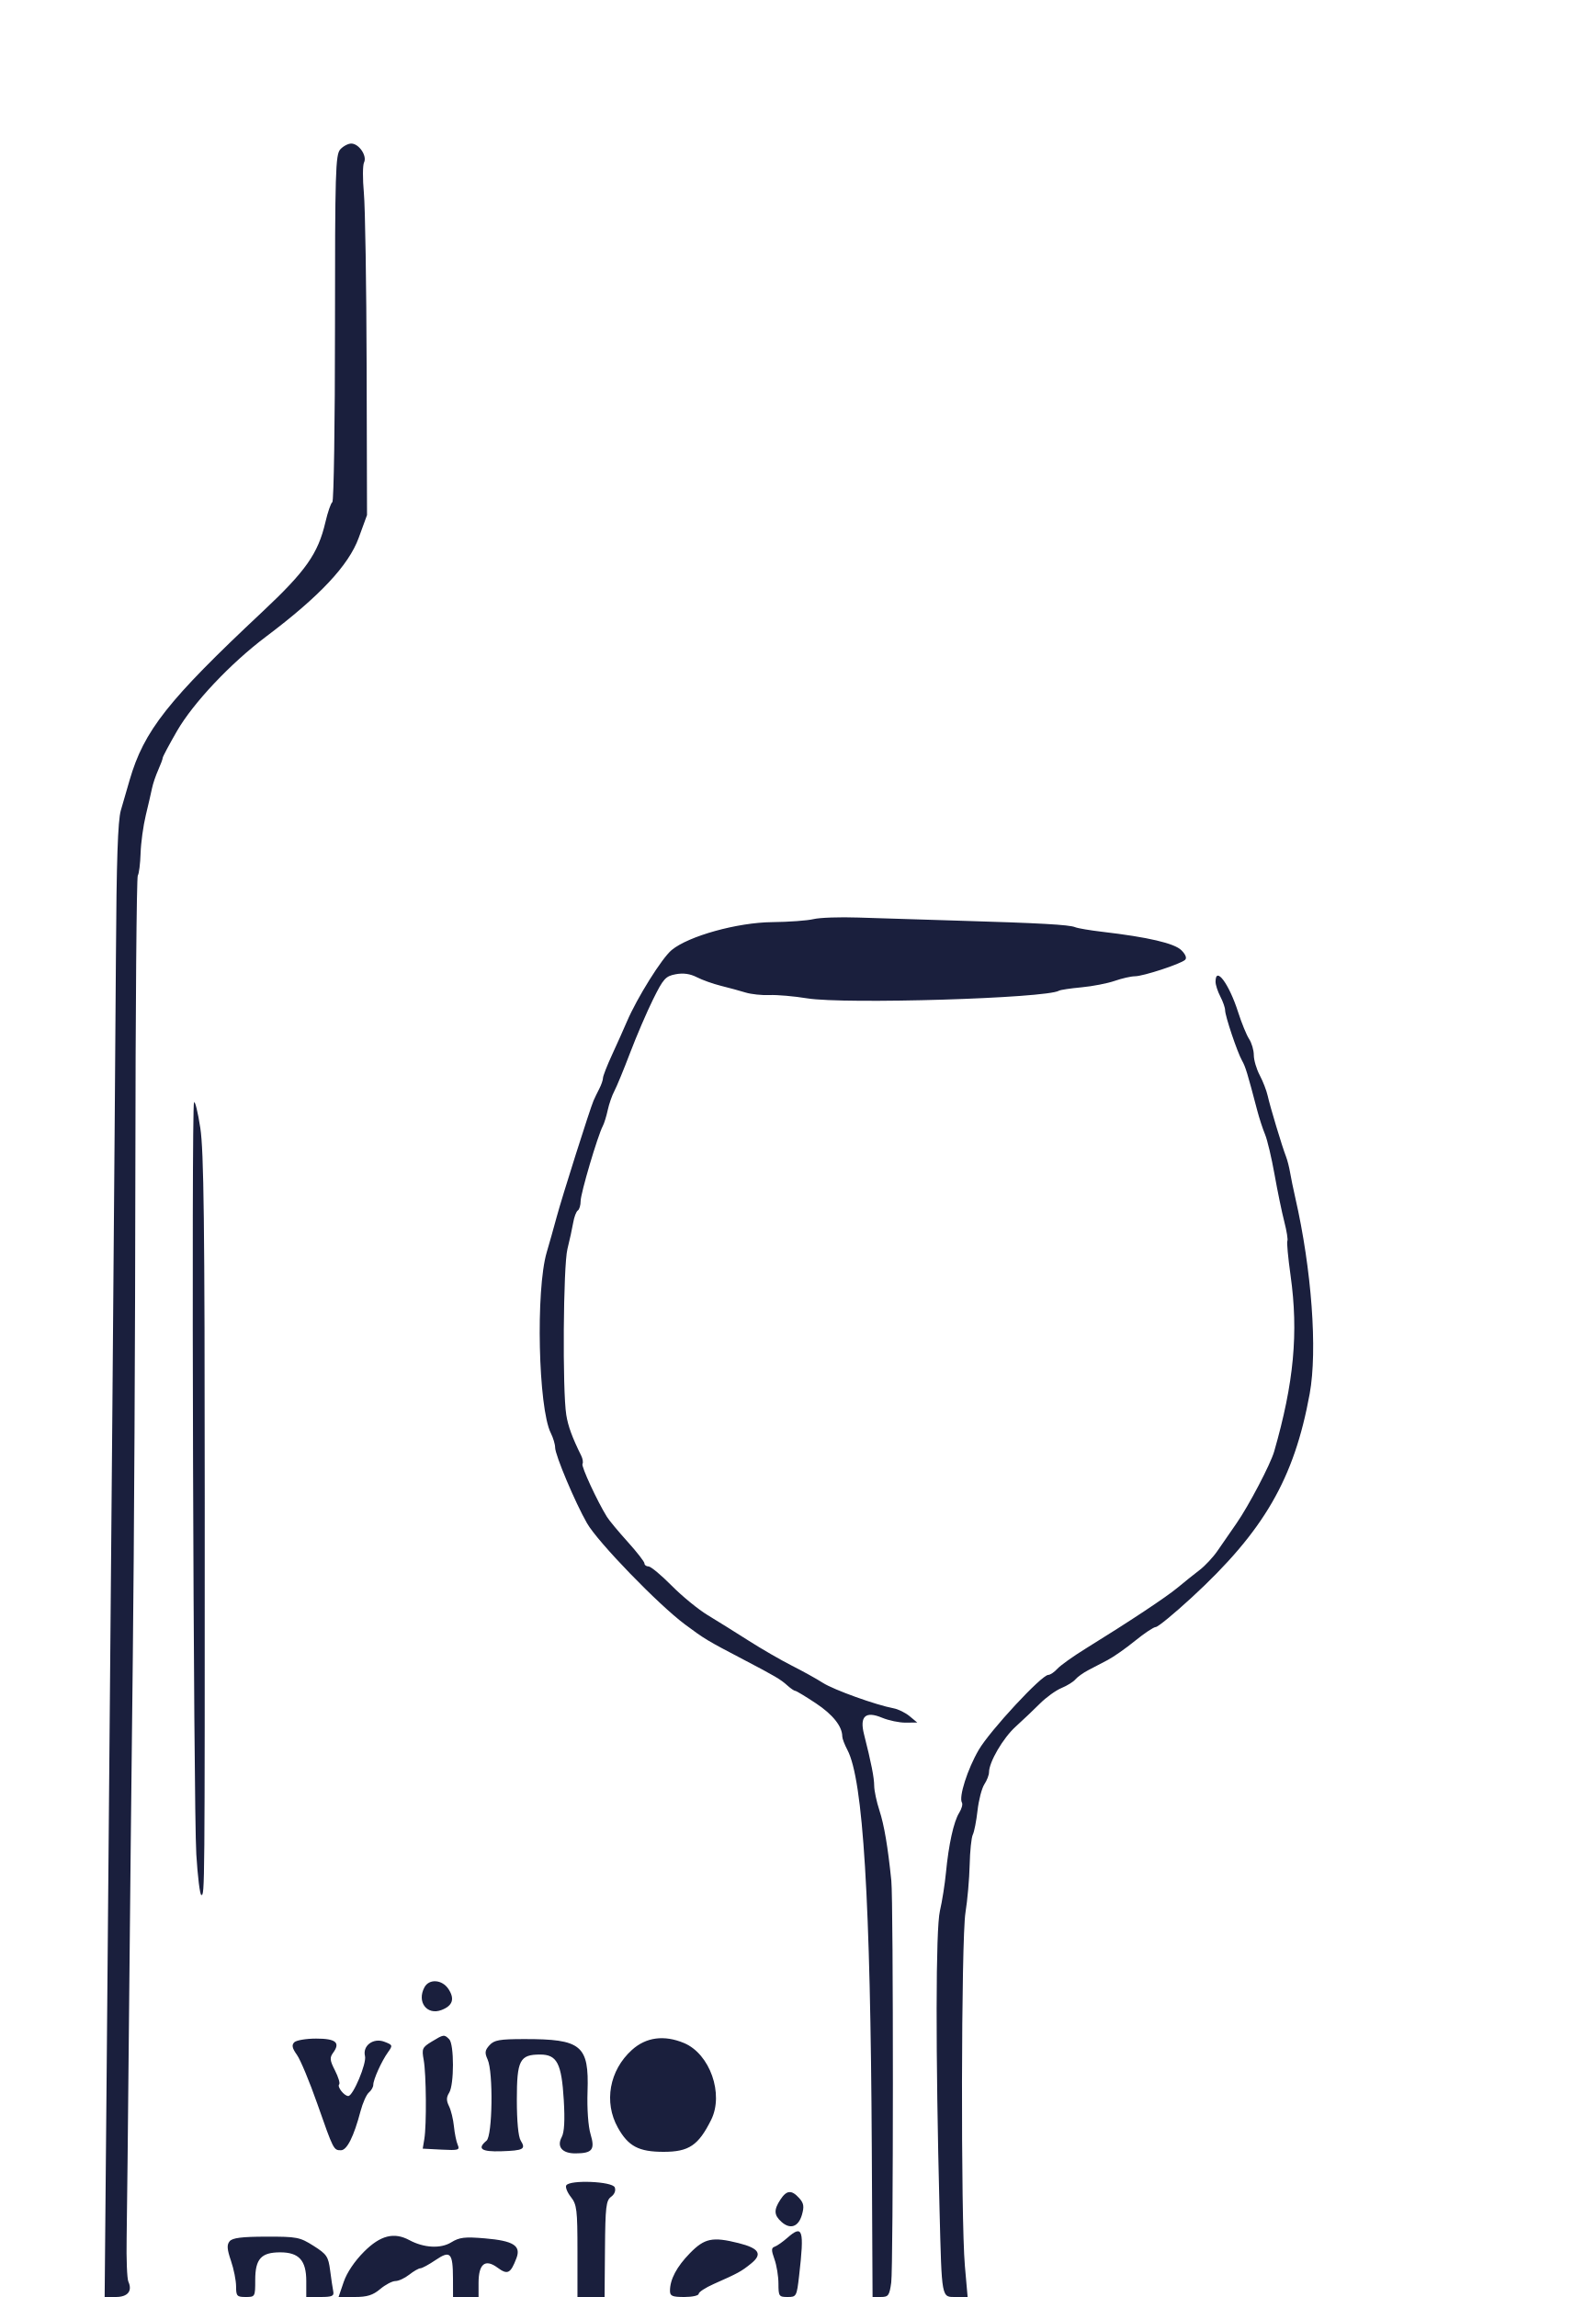
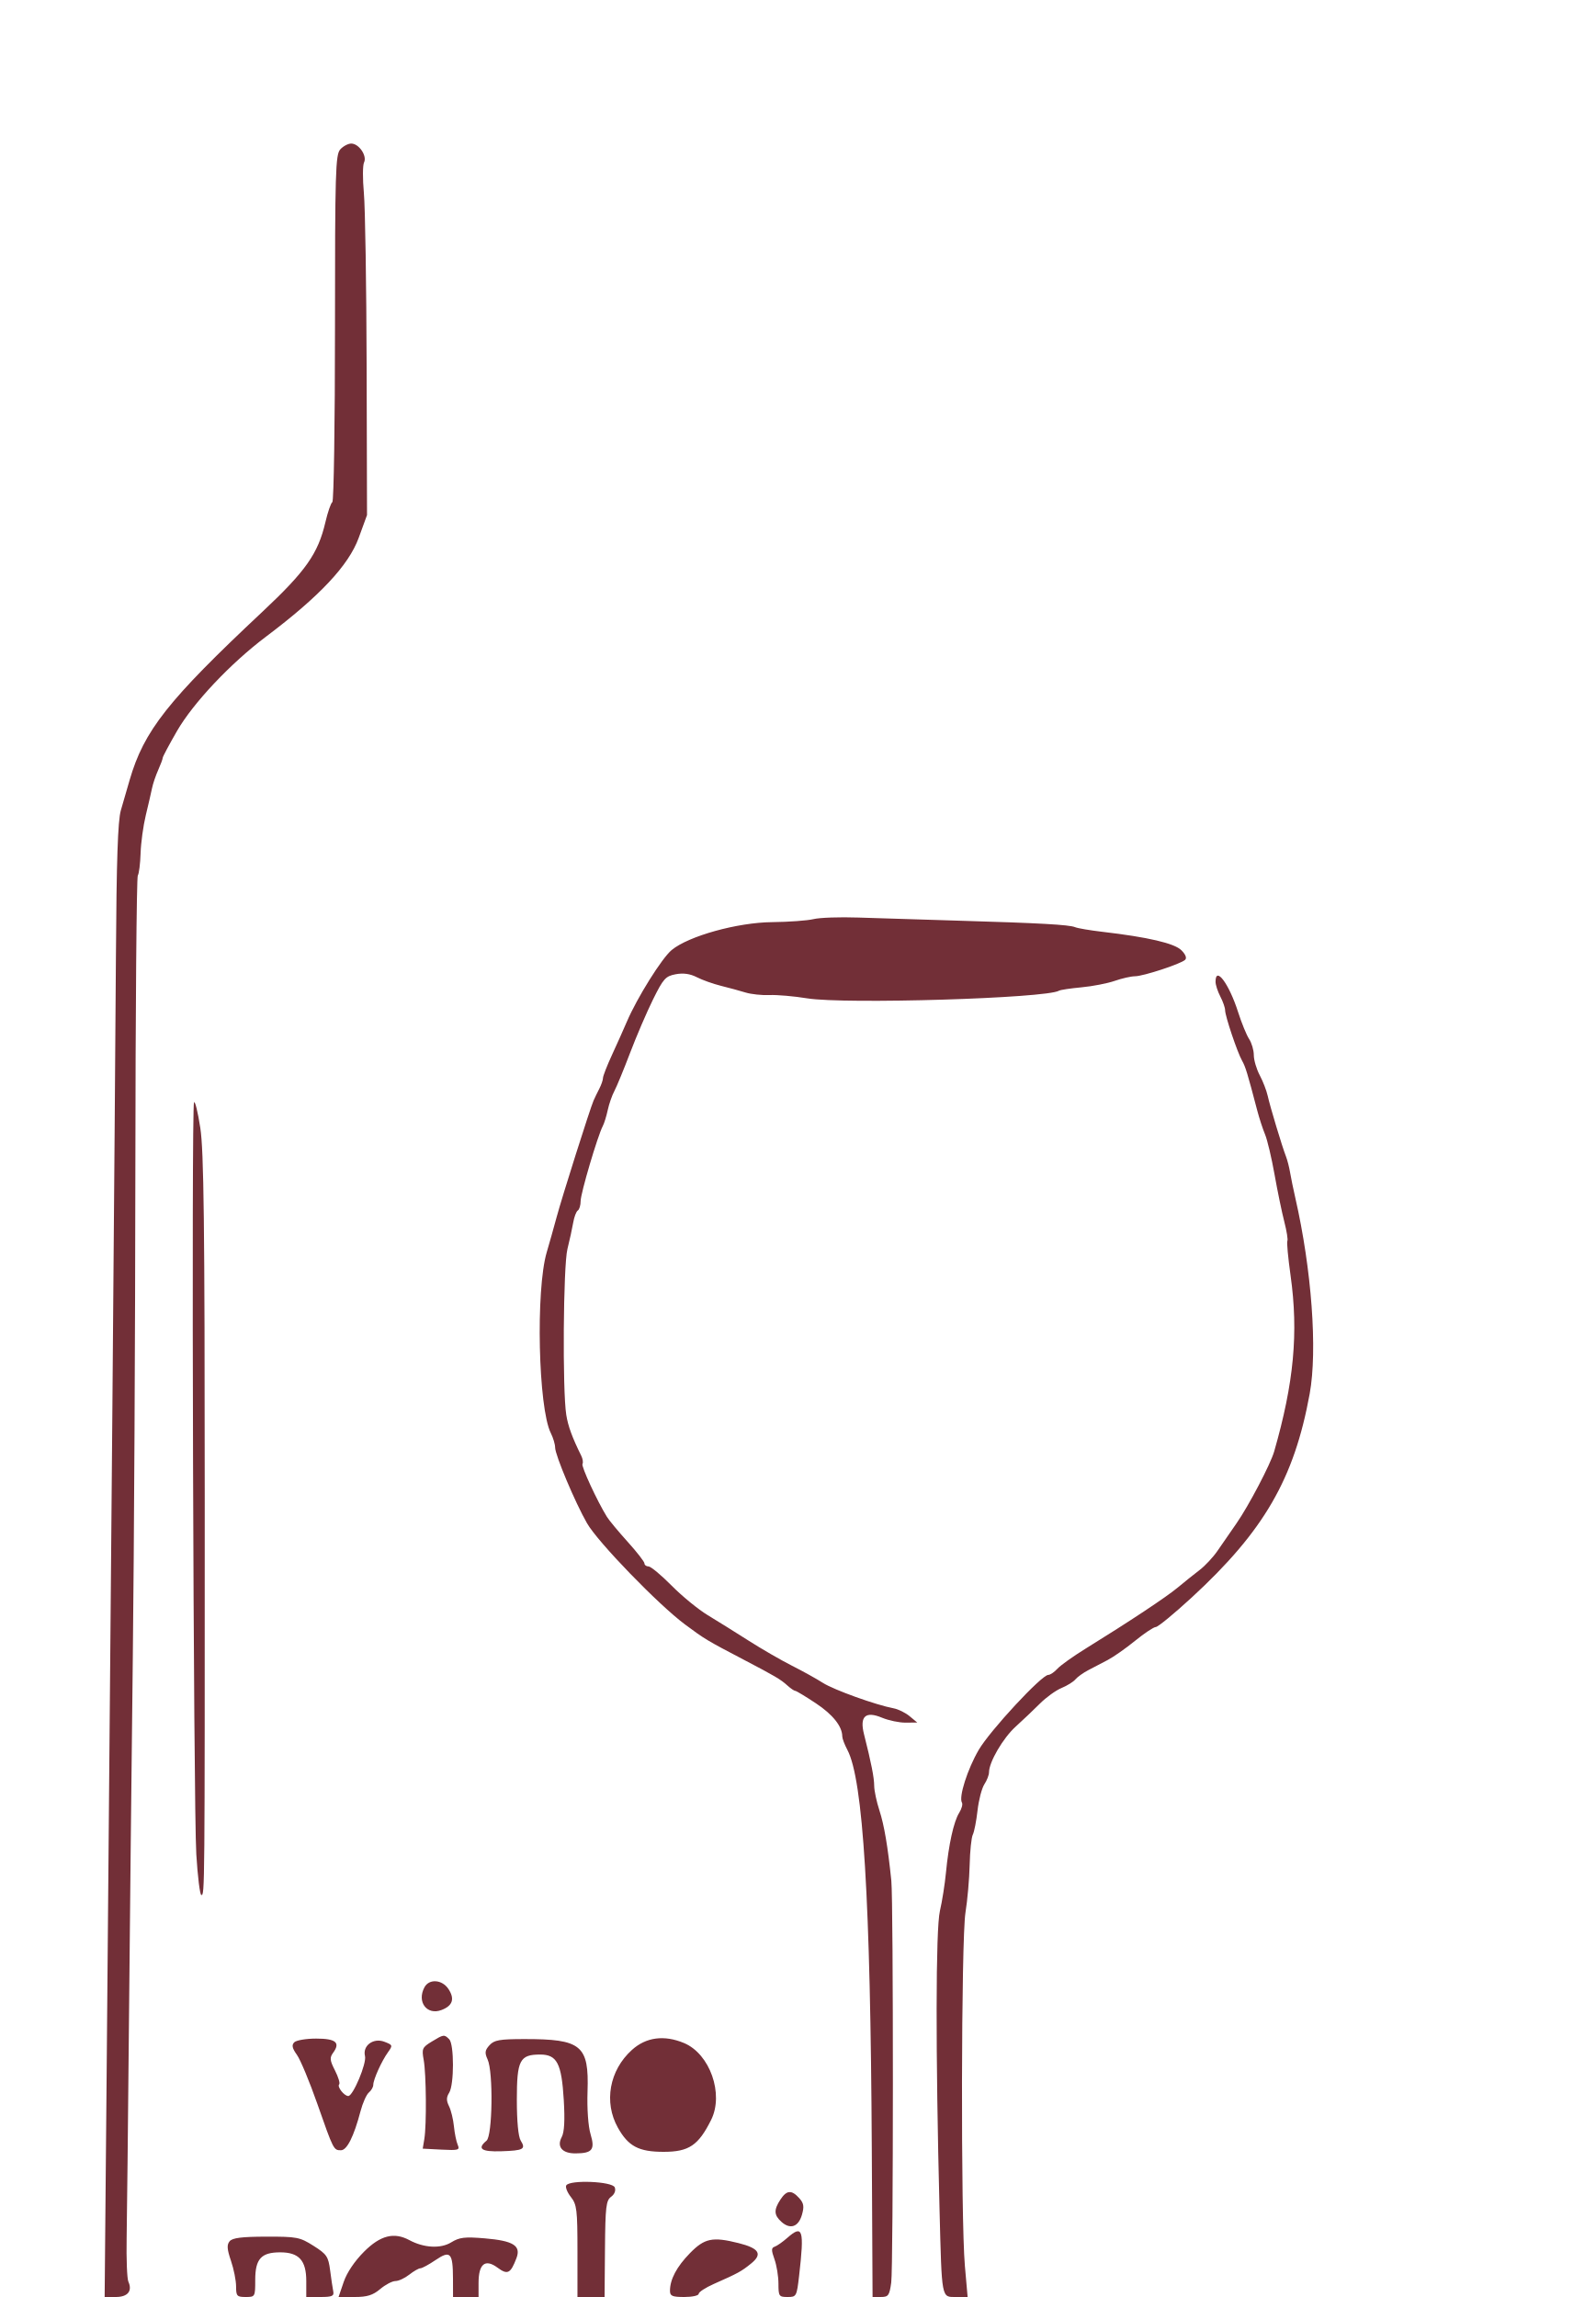
<svg xmlns="http://www.w3.org/2000/svg" viewBox="0 0 500 720" fill="none">
-   <path d="M106.655 46.829C105.158 48.483 105 53.821 105 102.77c0 29.761-.373 54.343-.829 54.624-.456.282-1.438 3.121-2.181 6.309-2.292 9.828-6.15 15.314-19.712 28.03C52.601 219.557 45.148 229 40.633 244.5c-.801 2.75-2.04 7.025-2.753 9.5-.948 3.291-1.363 15.647-1.546 46-.247 40.853-1.719 218.065-2.921 351.75L32.799 720h3.493c3.751 0 5.278-1.867 3.943-4.822-.417-.923-.66-7.078-.541-13.678.12-6.6.44-36.3.711-66 .272-29.7.822-81.9 1.223-116 .4-34.1.76-102.95.8-153s.383-91.476.763-92.059.775-3.732.877-7 .839-8.641 1.638-11.941 1.682-7.125 1.964-8.5 1.146-3.918 1.921-5.651S51 237.907 51 237.552s2.017-4.142 4.482-8.415c5.074-8.797 16.781-21.213 27.878-29.564 16.85-12.682 25.931-22.363 29.083-31.006l2.597-7.119-.121-46.474c-.067-25.561-.455-50.074-.863-54.474s-.384-8.718.054-9.595c1.018-2.044-1.604-5.905-4.012-5.905-.983 0-2.533.823-3.443 1.829M255 288.096c-1.925.469-7.775.896-13 .949-10.873.111-26.152 4.354-31.464 8.739-3.068 2.533-10.815 14.912-14.032 22.422-1.011 2.362-3.113 7.058-4.671 10.437S189 337.29 189 337.907c0 .616-.52 2.127-1.156 3.357s-1.449 2.911-1.806 3.736c-1.111 2.565-9.861 30.181-11.565 36.5-.89 3.3-2.284 8.25-3.097 11-3.498 11.822-2.668 48.843 1.27 56.7.745 1.486 1.354 3.524 1.354 4.531 0 2.357 6.297 17.299 10.017 23.769 3.398 5.911 22.328 25.462 30.644 31.65 6.245 4.648 6.855 5.014 18.339 11.026 10.061 5.266 11.673 6.218 13.822 8.163 1.009.913 2.106 1.661 2.436 1.661s3.238 1.752 6.462 3.893c5.336 3.544 8.27 7.229 8.286 10.404.004.662.722 2.553 1.596 4.203 4.955 9.348 7.249 46.874 7.657 125.247l.241 46.248 2.614.002c2.345.003 2.678-.466 3.237-4.544.675-4.92.7-119.369.029-125.953-1.085-10.631-2.238-17.436-3.727-22-.897-2.75-1.636-6.231-1.642-7.736-.01-2.578-.923-7.2-3.188-16.148-1.429-5.642.45-7.364 5.657-5.189 2.071.865 5.397 1.558 7.392 1.54l3.628-.034-2.376-1.979c-1.307-1.089-3.557-2.201-5-2.472-5.571-1.045-18.79-5.8-22.192-7.981-1.962-1.259-6.332-3.684-9.711-5.389-3.378-1.706-9.497-5.241-13.596-7.857-4.099-2.615-9.858-6.207-12.797-7.982-2.94-1.774-8.027-5.937-11.305-9.25S203.986 491 203.281 491c-.704 0-1.281-.424-1.281-.943s-2.363-3.56-5.25-6.758-5.808-6.711-6.49-7.807c-3.042-4.887-8.132-15.89-7.685-16.613.271-.439.094-1.603-.394-2.588-2.821-5.698-4.117-9.232-4.688-12.791-1.226-7.636-.95-46.738.367-52 .688-2.75 1.501-6.467 1.806-8.259s.955-3.507 1.444-3.809c.49-.303.89-1.65.89-2.994 0-2.385 5.332-20.42 6.938-23.471.444-.843 1.142-3.093 1.55-5s1.342-4.592 2.075-5.967 2.958-6.775 4.944-12 5.22-12.753 7.186-16.73c3.222-6.515 3.924-7.295 7.101-7.891 2.382-.447 4.528-.146 6.616.928 1.699.874 5.115 2.092 7.59 2.706s5.942 1.559 7.705 2.1 5.138.897 7.5.792c2.362-.106 7.67.356 11.795 1.027 11.755 1.911 75.086-.013 78.946-2.399.417-.257 3.591-.733 7.053-1.056 3.463-.324 8.142-1.232 10.398-2.018 2.257-.787 5.114-1.436 6.349-1.444 2.616-.017 14.305-3.847 15.715-5.149.6-.555.165-1.684-1.16-3.01-2.178-2.178-10.454-4.108-24.801-5.783-3.85-.449-7.675-1.098-8.5-1.442-1.886-.785-11.011-1.292-37-2.057a7803 7803 0 0 1-31-.966c-5.775-.201-12.075.019-14 .488m48.881 4.344c-.209.203-17.031.664-37.381 1.024-20.35.359-38.238.796-39.75.97s-3.184.372-3.715.441-1.466 1.062-2.08 2.208c-1.666 3.113 1.037 5.449 7.834 6.77 20.411 3.967 91.979 5.1 106.689 1.688 3.655-.847 7.673-1.541 8.929-1.541s3.115-.919 4.132-2.043c1.809-1.999 1.79-2.097-.924-4.613-2.546-2.361-3.768-2.63-14.944-3.293-6.694-.397-14.921-.521-18.281-.276-3.371.246-7.011-.037-8.119-.63-1.104-.591-2.18-.908-2.39-.705m77.125 15.31c.004.962.679 3.039 1.5 4.614.822 1.576 1.494 3.502 1.494 4.282 0 1.818 3.823 13.192 5.322 15.835 1.069 1.884 1.667 3.844 4.728 15.519.649 2.475 1.762 5.891 2.473 7.59.711 1.7 2.044 7.325 2.963 12.5.918 5.176 2.295 11.839 3.059 14.808s1.201 5.704.97 6.077.221 5.244 1.004 10.824c2.52 17.953 1.057 33.641-5.147 55.201-1.143 3.972-7.995 17.034-11.802 22.5-1.916 2.75-4.594 6.626-5.952 8.612-1.358 1.987-3.877 4.687-5.596 6a249 249 0 0 0-6.825 5.473c-3.62 3.02-15.064 10.608-29.034 19.25-3.854 2.384-7.787 5.197-8.74 6.25S329.188 525 328.574 525c-2.075 0-18.268 17.458-21.796 23.5-3.525 6.036-6.321 14.812-5.264 16.523.313.506-.074 1.946-.86 3.199-1.717 2.738-3.309 9.938-4.151 18.778-.341 3.575-1.194 8.975-1.896 12-1.326 5.712-1.374 44.503-.117 93.5.73 28.456.55 27.5 5.177 27.5h3.628l-.858-9.75c-1.309-14.858-1.163-102.411.184-110.75.622-3.85 1.212-10.565 1.312-14.922s.544-8.633.987-9.5c.444-.868 1.109-4.269 1.479-7.558s1.331-6.986 2.137-8.215c.805-1.229 1.464-2.93 1.464-3.781 0-3.193 4.399-10.727 8.356-14.31 2.255-2.043 5.686-5.301 7.623-7.241 1.936-1.939 4.969-4.125 6.738-4.857s3.729-1.948 4.355-2.703 2.441-2.056 4.033-2.892a2387 2387 0 0 1 6.145-3.216c1.788-.933 5.63-3.633 8.539-6s5.834-4.311 6.5-4.318 5.711-4.153 11.211-9.214c22.679-20.87 32.153-37.227 37.016-63.912 2.481-13.614.623-38.938-4.503-61.361-.628-2.75-1.369-6.35-1.646-8s-.855-3.9-1.284-5c-1.2-3.072-4.988-15.635-5.729-19-.364-1.65-1.492-4.568-2.507-6.485S393 332.27 393 330.73s-.662-3.811-1.472-5.047-2.358-5.019-3.441-8.409c-2.852-8.929-7.099-14.641-7.081-9.524M60.815 345.523c-.859 1.44-.192 220.794.717 235.727.427 7.013 1.14 12.75 1.583 12.75 1.064 0 1.069-.544 1.057-124.5-.008-86.006-.281-108.761-1.392-115.977-.76-4.937-1.644-8.537-1.965-8m72.22 277.411c-2.444 4.567.778 8.848 5.351 7.109 3.492-1.327 4.215-3.478 2.201-6.551-1.984-3.027-6.069-3.329-7.552-.558m2.27 17.022c-2.958 1.803-3.143 2.23-2.5 5.746.804 4.393.93 20.39.195 24.798l-.5 3 5.878.304c5.345.276 5.806.14 5.088-1.5-.434-.992-.967-3.604-1.185-5.804-.217-2.2-.91-5.04-1.54-6.312-.869-1.754-.855-2.775.057-4.236 1.572-2.517 1.573-15.181.002-16.752-1.562-1.562-1.733-1.538-5.495.756m-43.062.201c-.875.875-.673 1.835.832 3.948 1.093 1.535 3.962 8.423 6.375 15.307 5.098 14.542 5.121 14.588 7.417 14.588 1.889 0 4.039-4.286 6.135-12.231.686-2.602 1.866-5.245 2.623-5.872.756-.628 1.375-1.707 1.375-2.397 0-1.658 2.604-7.428 4.618-10.233 1.532-2.134 1.482-2.279-1.147-3.278-3.453-1.313-6.883 1.232-6.064 4.498.565 2.251-3.731 12.513-5.239 12.513-1.295 0-3.58-2.921-2.853-3.648.329-.33-.261-2.286-1.312-4.347-1.632-3.198-1.715-4.017-.569-5.584 2.322-3.175.817-4.421-5.341-4.421-3.131 0-6.213.52-6.85 1.157m61.18.928c-1.44 1.592-1.541 2.362-.582 4.466 1.8 3.95 1.532 23.894-.341 25.449-3.036 2.52-1.647 3.521 4.606 3.319 6.995-.226 7.787-.66 6.106-3.351-.756-1.21-1.212-6.028-1.212-12.799 0-12.4.912-14.169 7.306-14.169 5.285 0 6.721 2.763 7.406 14.254.381 6.388.176 10.087-.646 11.622-1.621 3.029.149 5.129 4.306 5.109 5.297-.026 6.191-1.164 4.734-6.025-.742-2.477-1.13-7.967-.948-13.397.487-14.464-1.889-16.431-19.826-16.411-7.768.009-9.435.304-10.909 1.933m44.638 1.479c-7.065 6.382-8.864 16.367-4.39 24.361 3.275 5.851 6.542 7.576 14.345 7.571 7.916-.005 10.883-1.999 14.879-10.001 4.06-8.129-.373-20.708-8.495-24.101-6.227-2.602-11.89-1.85-16.339 2.17m3.534 4.864c-2.894 4.938-3.084 7.028-1.236 13.572 2.719 9.626 5.813 12.584 10.525 10.062 3.087-1.652 4.068-4.189 4.753-12.3.533-6.302.317-7.931-1.529-11.549-1.968-3.859-2.475-4.213-6.033-4.213-3.538 0-4.117.396-6.48 4.428m-24.101 37.582c-.343.555.305 2.191 1.441 3.635 1.869 2.376 2.065 3.988 2.065 16.99V720h8.5l.126-15.049c.11-13.207.344-15.209 1.912-16.355 1.083-.792 1.538-1.955 1.156-2.951-.727-1.894-14.078-2.451-15.2-.635m67.121 4.455c-2.11 3.22-2.038 4.842.311 6.968 2.749 2.488 5.346 1.601 6.436-2.199.751-2.618.581-3.639-.87-5.243-2.385-2.635-3.921-2.511-5.877.474m2.202 11.963c-1.475 1.298-3.275 2.56-4 2.803-1.074.361-1.086 1.085-.067 3.927.688 1.916 1.25 5.365 1.25 7.663 0 3.93.17 4.179 2.855 4.179 2.782 0 2.876-.174 3.632-6.75 1.653-14.388 1.137-16.051-3.67-11.822m-174.84 1.1c-.917 1.105-.823 2.475.421 6.126.881 2.586 1.602 6.197 1.602 8.024 0 3.024.269 3.322 3 3.322 2.959 0 3-.073 3-5.345 0-6.598 1.86-8.655 7.829-8.655 5.874 0 8.171 2.53 8.171 9v5h4.406c3.665 0 4.347-.295 4.052-1.75-.194-.962-.634-3.918-.977-6.567-.566-4.373-1.046-5.085-5.199-7.719-4.293-2.722-5.211-2.901-14.85-2.881-7.646.016-10.576.386-11.455 1.445m42.143 3.257c-2.972 2.972-5.394 6.572-6.392 9.5L106.121 720h5.045c3.923 0 5.706-.556 8.016-2.5 1.634-1.375 3.776-2.5 4.76-2.5.983 0 2.932-.9 4.331-2 1.398-1.1 2.971-2 3.495-2s2.657-1.157 4.74-2.57c4.656-3.16 5.455-2.311 5.477 5.82L142 720h8v-4.378c0-6.018 2.065-7.69 5.951-4.817 3.153 2.332 4.084 1.862 5.929-2.989 1.482-3.898-.977-5.44-9.88-6.194-6.344-.538-7.978-.344-10.599 1.264-3.291 2.019-8.542 1.733-13.085-.711-4.815-2.59-9.081-1.505-14.196 3.61m102.146.465c-4.17 4.271-6.266 8.223-6.266 11.815 0 1.627.717 1.935 4.5 1.935 2.475 0 4.5-.448 4.5-.995s2.137-1.942 4.75-3.1c7.675-3.4 8.602-3.908 11.68-6.397 3.654-2.956 2.546-4.773-3.903-6.397-8.176-2.059-10.69-1.541-15.261 3.139m-98.334 1.877c-1.081 2.021-.061 3.803 2.207 3.858 1.588.038 5.111-3.771 4.461-4.823-1.207-1.952-5.434-1.341-6.668.965m102.777-.503c-.39.39-.709 1.114-.709 1.609 0 1.221 5.006.526 5.281-.733.258-1.179-3.542-1.906-4.572-.876" fill="#1a1f3d" fillRule="evenodd" />
+   <path d="M106.655 46.829C105.158 48.483 105 53.821 105 102.77c0 29.761-.373 54.343-.829 54.624-.456.282-1.438 3.121-2.181 6.309-2.292 9.828-6.15 15.314-19.712 28.03C52.601 219.557 45.148 229 40.633 244.5c-.801 2.75-2.04 7.025-2.753 9.5-.948 3.291-1.363 15.647-1.546 46-.247 40.853-1.719 218.065-2.921 351.75L32.799 720h3.493c3.751 0 5.278-1.867 3.943-4.822-.417-.923-.66-7.078-.541-13.678.12-6.6.44-36.3.711-66 .272-29.7.822-81.9 1.223-116 .4-34.1.76-102.95.8-153s.383-91.476.763-92.059.775-3.732.877-7 .839-8.641 1.638-11.941 1.682-7.125 1.964-8.5 1.146-3.918 1.921-5.651S51 237.907 51 237.552s2.017-4.142 4.482-8.415c5.074-8.797 16.781-21.213 27.878-29.564 16.85-12.682 25.931-22.363 29.083-31.006l2.597-7.119-.121-46.474c-.067-25.561-.455-50.074-.863-54.474s-.384-8.718.054-9.595c1.018-2.044-1.604-5.905-4.012-5.905-.983 0-2.533.823-3.443 1.829M255 288.096c-1.925.469-7.775.896-13 .949-10.873.111-26.152 4.354-31.464 8.739-3.068 2.533-10.815 14.912-14.032 22.422-1.011 2.362-3.113 7.058-4.671 10.437S189 337.29 189 337.907c0 .616-.52 2.127-1.156 3.357s-1.449 2.911-1.806 3.736c-1.111 2.565-9.861 30.181-11.565 36.5-.89 3.3-2.284 8.25-3.097 11-3.498 11.822-2.668 48.843 1.27 56.7.745 1.486 1.354 3.524 1.354 4.531 0 2.357 6.297 17.299 10.017 23.769 3.398 5.911 22.328 25.462 30.644 31.65 6.245 4.648 6.855 5.014 18.339 11.026 10.061 5.266 11.673 6.218 13.822 8.163 1.009.913 2.106 1.661 2.436 1.661s3.238 1.752 6.462 3.893c5.336 3.544 8.27 7.229 8.286 10.404.004.662.722 2.553 1.596 4.203 4.955 9.348 7.249 46.874 7.657 125.247l.241 46.248 2.614.002c2.345.003 2.678-.466 3.237-4.544.675-4.92.7-119.369.029-125.953-1.085-10.631-2.238-17.436-3.727-22-.897-2.75-1.636-6.231-1.642-7.736-.01-2.578-.923-7.2-3.188-16.148-1.429-5.642.45-7.364 5.657-5.189 2.071.865 5.397 1.558 7.392 1.54l3.628-.034-2.376-1.979c-1.307-1.089-3.557-2.201-5-2.472-5.571-1.045-18.79-5.8-22.192-7.981-1.962-1.259-6.332-3.684-9.711-5.389-3.378-1.706-9.497-5.241-13.596-7.857-4.099-2.615-9.858-6.207-12.797-7.982-2.94-1.774-8.027-5.937-11.305-9.25S203.986 491 203.281 491c-.704 0-1.281-.424-1.281-.943s-2.363-3.56-5.25-6.758-5.808-6.711-6.49-7.807c-3.042-4.887-8.132-15.89-7.685-16.613.271-.439.094-1.603-.394-2.588-2.821-5.698-4.117-9.232-4.688-12.791-1.226-7.636-.95-46.738.367-52 .688-2.75 1.501-6.467 1.806-8.259s.955-3.507 1.444-3.809c.49-.303.89-1.65.89-2.994 0-2.385 5.332-20.42 6.938-23.471.444-.843 1.142-3.093 1.55-5s1.342-4.592 2.075-5.967 2.958-6.775 4.944-12 5.22-12.753 7.186-16.73c3.222-6.515 3.924-7.295 7.101-7.891 2.382-.447 4.528-.146 6.616.928 1.699.874 5.115 2.092 7.59 2.706s5.942 1.559 7.705 2.1 5.138.897 7.5.792c2.362-.106 7.67.356 11.795 1.027 11.755 1.911 75.086-.013 78.946-2.399.417-.257 3.591-.733 7.053-1.056 3.463-.324 8.142-1.232 10.398-2.018 2.257-.787 5.114-1.436 6.349-1.444 2.616-.017 14.305-3.847 15.715-5.149.6-.555.165-1.684-1.16-3.01-2.178-2.178-10.454-4.108-24.801-5.783-3.85-.449-7.675-1.098-8.5-1.442-1.886-.785-11.011-1.292-37-2.057a7803 7803 0 0 1-31-.966c-5.775-.201-12.075.019-14 .488m48.881 4.344c-.209.203-17.031.664-37.381 1.024-20.35.359-38.238.796-39.75.97s-3.184.372-3.715.441-1.466 1.062-2.08 2.208c-1.666 3.113 1.037 5.449 7.834 6.77 20.411 3.967 91.979 5.1 106.689 1.688 3.655-.847 7.673-1.541 8.929-1.541s3.115-.919 4.132-2.043c1.809-1.999 1.79-2.097-.924-4.613-2.546-2.361-3.768-2.63-14.944-3.293-6.694-.397-14.921-.521-18.281-.276-3.371.246-7.011-.037-8.119-.63-1.104-.591-2.18-.908-2.39-.705m77.125 15.31c.004.962.679 3.039 1.5 4.614.822 1.576 1.494 3.502 1.494 4.282 0 1.818 3.823 13.192 5.322 15.835 1.069 1.884 1.667 3.844 4.728 15.519.649 2.475 1.762 5.891 2.473 7.59.711 1.7 2.044 7.325 2.963 12.5.918 5.176 2.295 11.839 3.059 14.808s1.201 5.704.97 6.077.221 5.244 1.004 10.824c2.52 17.953 1.057 33.641-5.147 55.201-1.143 3.972-7.995 17.034-11.802 22.5-1.916 2.75-4.594 6.626-5.952 8.612-1.358 1.987-3.877 4.687-5.596 6a249 249 0 0 0-6.825 5.473c-3.62 3.02-15.064 10.608-29.034 19.25-3.854 2.384-7.787 5.197-8.74 6.25S329.188 525 328.574 525c-2.075 0-18.268 17.458-21.796 23.5-3.525 6.036-6.321 14.812-5.264 16.523.313.506-.074 1.946-.86 3.199-1.717 2.738-3.309 9.938-4.151 18.778-.341 3.575-1.194 8.975-1.896 12-1.326 5.712-1.374 44.503-.117 93.5.73 28.456.55 27.5 5.177 27.5h3.628l-.858-9.75c-1.309-14.858-1.163-102.411.184-110.75.622-3.85 1.212-10.565 1.312-14.922s.544-8.633.987-9.5c.444-.868 1.109-4.269 1.479-7.558s1.331-6.986 2.137-8.215c.805-1.229 1.464-2.93 1.464-3.781 0-3.193 4.399-10.727 8.356-14.31 2.255-2.043 5.686-5.301 7.623-7.241 1.936-1.939 4.969-4.125 6.738-4.857s3.729-1.948 4.355-2.703 2.441-2.056 4.033-2.892a2387 2387 0 0 1 6.145-3.216c1.788-.933 5.63-3.633 8.539-6s5.834-4.311 6.5-4.318 5.711-4.153 11.211-9.214c22.679-20.87 32.153-37.227 37.016-63.912 2.481-13.614.623-38.938-4.503-61.361-.628-2.75-1.369-6.35-1.646-8s-.855-3.9-1.284-5c-1.2-3.072-4.988-15.635-5.729-19-.364-1.65-1.492-4.568-2.507-6.485S393 332.27 393 330.73s-.662-3.811-1.472-5.047-2.358-5.019-3.441-8.409c-2.852-8.929-7.099-14.641-7.081-9.524M60.815 345.523c-.859 1.44-.192 220.794.717 235.727.427 7.013 1.14 12.75 1.583 12.75 1.064 0 1.069-.544 1.057-124.5-.008-86.006-.281-108.761-1.392-115.977-.76-4.937-1.644-8.537-1.965-8m72.22 277.411c-2.444 4.567.778 8.848 5.351 7.109 3.492-1.327 4.215-3.478 2.201-6.551-1.984-3.027-6.069-3.329-7.552-.558m2.27 17.022c-2.958 1.803-3.143 2.23-2.5 5.746.804 4.393.93 20.39.195 24.798l-.5 3 5.878.304c5.345.276 5.806.14 5.088-1.5-.434-.992-.967-3.604-1.185-5.804-.217-2.2-.91-5.04-1.54-6.312-.869-1.754-.855-2.775.057-4.236 1.572-2.517 1.573-15.181.002-16.752-1.562-1.562-1.733-1.538-5.495.756m-43.062.201c-.875.875-.673 1.835.832 3.948 1.093 1.535 3.962 8.423 6.375 15.307 5.098 14.542 5.121 14.588 7.417 14.588 1.889 0 4.039-4.286 6.135-12.231.686-2.602 1.866-5.245 2.623-5.872.756-.628 1.375-1.707 1.375-2.397 0-1.658 2.604-7.428 4.618-10.233 1.532-2.134 1.482-2.279-1.147-3.278-3.453-1.313-6.883 1.232-6.064 4.498.565 2.251-3.731 12.513-5.239 12.513-1.295 0-3.58-2.921-2.853-3.648.329-.33-.261-2.286-1.312-4.347-1.632-3.198-1.715-4.017-.569-5.584 2.322-3.175.817-4.421-5.341-4.421-3.131 0-6.213.52-6.85 1.157m61.18.928c-1.44 1.592-1.541 2.362-.582 4.466 1.8 3.95 1.532 23.894-.341 25.449-3.036 2.52-1.647 3.521 4.606 3.319 6.995-.226 7.787-.66 6.106-3.351-.756-1.21-1.212-6.028-1.212-12.799 0-12.4.912-14.169 7.306-14.169 5.285 0 6.721 2.763 7.406 14.254.381 6.388.176 10.087-.646 11.622-1.621 3.029.149 5.129 4.306 5.109 5.297-.026 6.191-1.164 4.734-6.025-.742-2.477-1.13-7.967-.948-13.397.487-14.464-1.889-16.431-19.826-16.411-7.768.009-9.435.304-10.909 1.933m44.638 1.479c-7.065 6.382-8.864 16.367-4.39 24.361 3.275 5.851 6.542 7.576 14.345 7.571 7.916-.005 10.883-1.999 14.879-10.001 4.06-8.129-.373-20.708-8.495-24.101-6.227-2.602-11.89-1.85-16.339 2.17m3.534 4.864c-2.894 4.938-3.084 7.028-1.236 13.572 2.719 9.626 5.813 12.584 10.525 10.062 3.087-1.652 4.068-4.189 4.753-12.3.533-6.302.317-7.931-1.529-11.549-1.968-3.859-2.475-4.213-6.033-4.213-3.538 0-4.117.396-6.48 4.428m-24.101 37.582c-.343.555.305 2.191 1.441 3.635 1.869 2.376 2.065 3.988 2.065 16.99V720h8.5l.126-15.049c.11-13.207.344-15.209 1.912-16.355 1.083-.792 1.538-1.955 1.156-2.951-.727-1.894-14.078-2.451-15.2-.635m67.121 4.455c-2.11 3.22-2.038 4.842.311 6.968 2.749 2.488 5.346 1.601 6.436-2.199.751-2.618.581-3.639-.87-5.243-2.385-2.635-3.921-2.511-5.877.474m2.202 11.963c-1.475 1.298-3.275 2.56-4 2.803-1.074.361-1.086 1.085-.067 3.927.688 1.916 1.25 5.365 1.25 7.663 0 3.93.17 4.179 2.855 4.179 2.782 0 2.876-.174 3.632-6.75 1.653-14.388 1.137-16.051-3.67-11.822m-174.84 1.1c-.917 1.105-.823 2.475.421 6.126.881 2.586 1.602 6.197 1.602 8.024 0 3.024.269 3.322 3 3.322 2.959 0 3-.073 3-5.345 0-6.598 1.86-8.655 7.829-8.655 5.874 0 8.171 2.53 8.171 9v5h4.406c3.665 0 4.347-.295 4.052-1.75-.194-.962-.634-3.918-.977-6.567-.566-4.373-1.046-5.085-5.199-7.719-4.293-2.722-5.211-2.901-14.85-2.881-7.646.016-10.576.386-11.455 1.445m42.143 3.257c-2.972 2.972-5.394 6.572-6.392 9.5L106.121 720h5.045c3.923 0 5.706-.556 8.016-2.5 1.634-1.375 3.776-2.5 4.76-2.5.983 0 2.932-.9 4.331-2 1.398-1.1 2.971-2 3.495-2s2.657-1.157 4.74-2.57c4.656-3.16 5.455-2.311 5.477 5.82L142 720h8v-4.378c0-6.018 2.065-7.69 5.951-4.817 3.153 2.332 4.084 1.862 5.929-2.989 1.482-3.898-.977-5.44-9.88-6.194-6.344-.538-7.978-.344-10.599 1.264-3.291 2.019-8.542 1.733-13.085-.711-4.815-2.59-9.081-1.505-14.196 3.61m102.146.465c-4.17 4.271-6.266 8.223-6.266 11.815 0 1.627.717 1.935 4.5 1.935 2.475 0 4.5-.448 4.5-.995s2.137-1.942 4.75-3.1c7.675-3.4 8.602-3.908 11.68-6.397 3.654-2.956 2.546-4.773-3.903-6.397-8.176-2.059-10.69-1.541-15.261 3.139m-98.334 1.877c-1.081 2.021-.061 3.803 2.207 3.858 1.588.038 5.111-3.771 4.461-4.823-1.207-1.952-5.434-1.341-6.668.965m102.777-.503c-.39.39-.709 1.114-.709 1.609 0 1.221 5.006.526 5.281-.733.258-1.179-3.542-1.906-4.572-.876" fill="#722f37" fillRule="evenodd" />
</svg>
